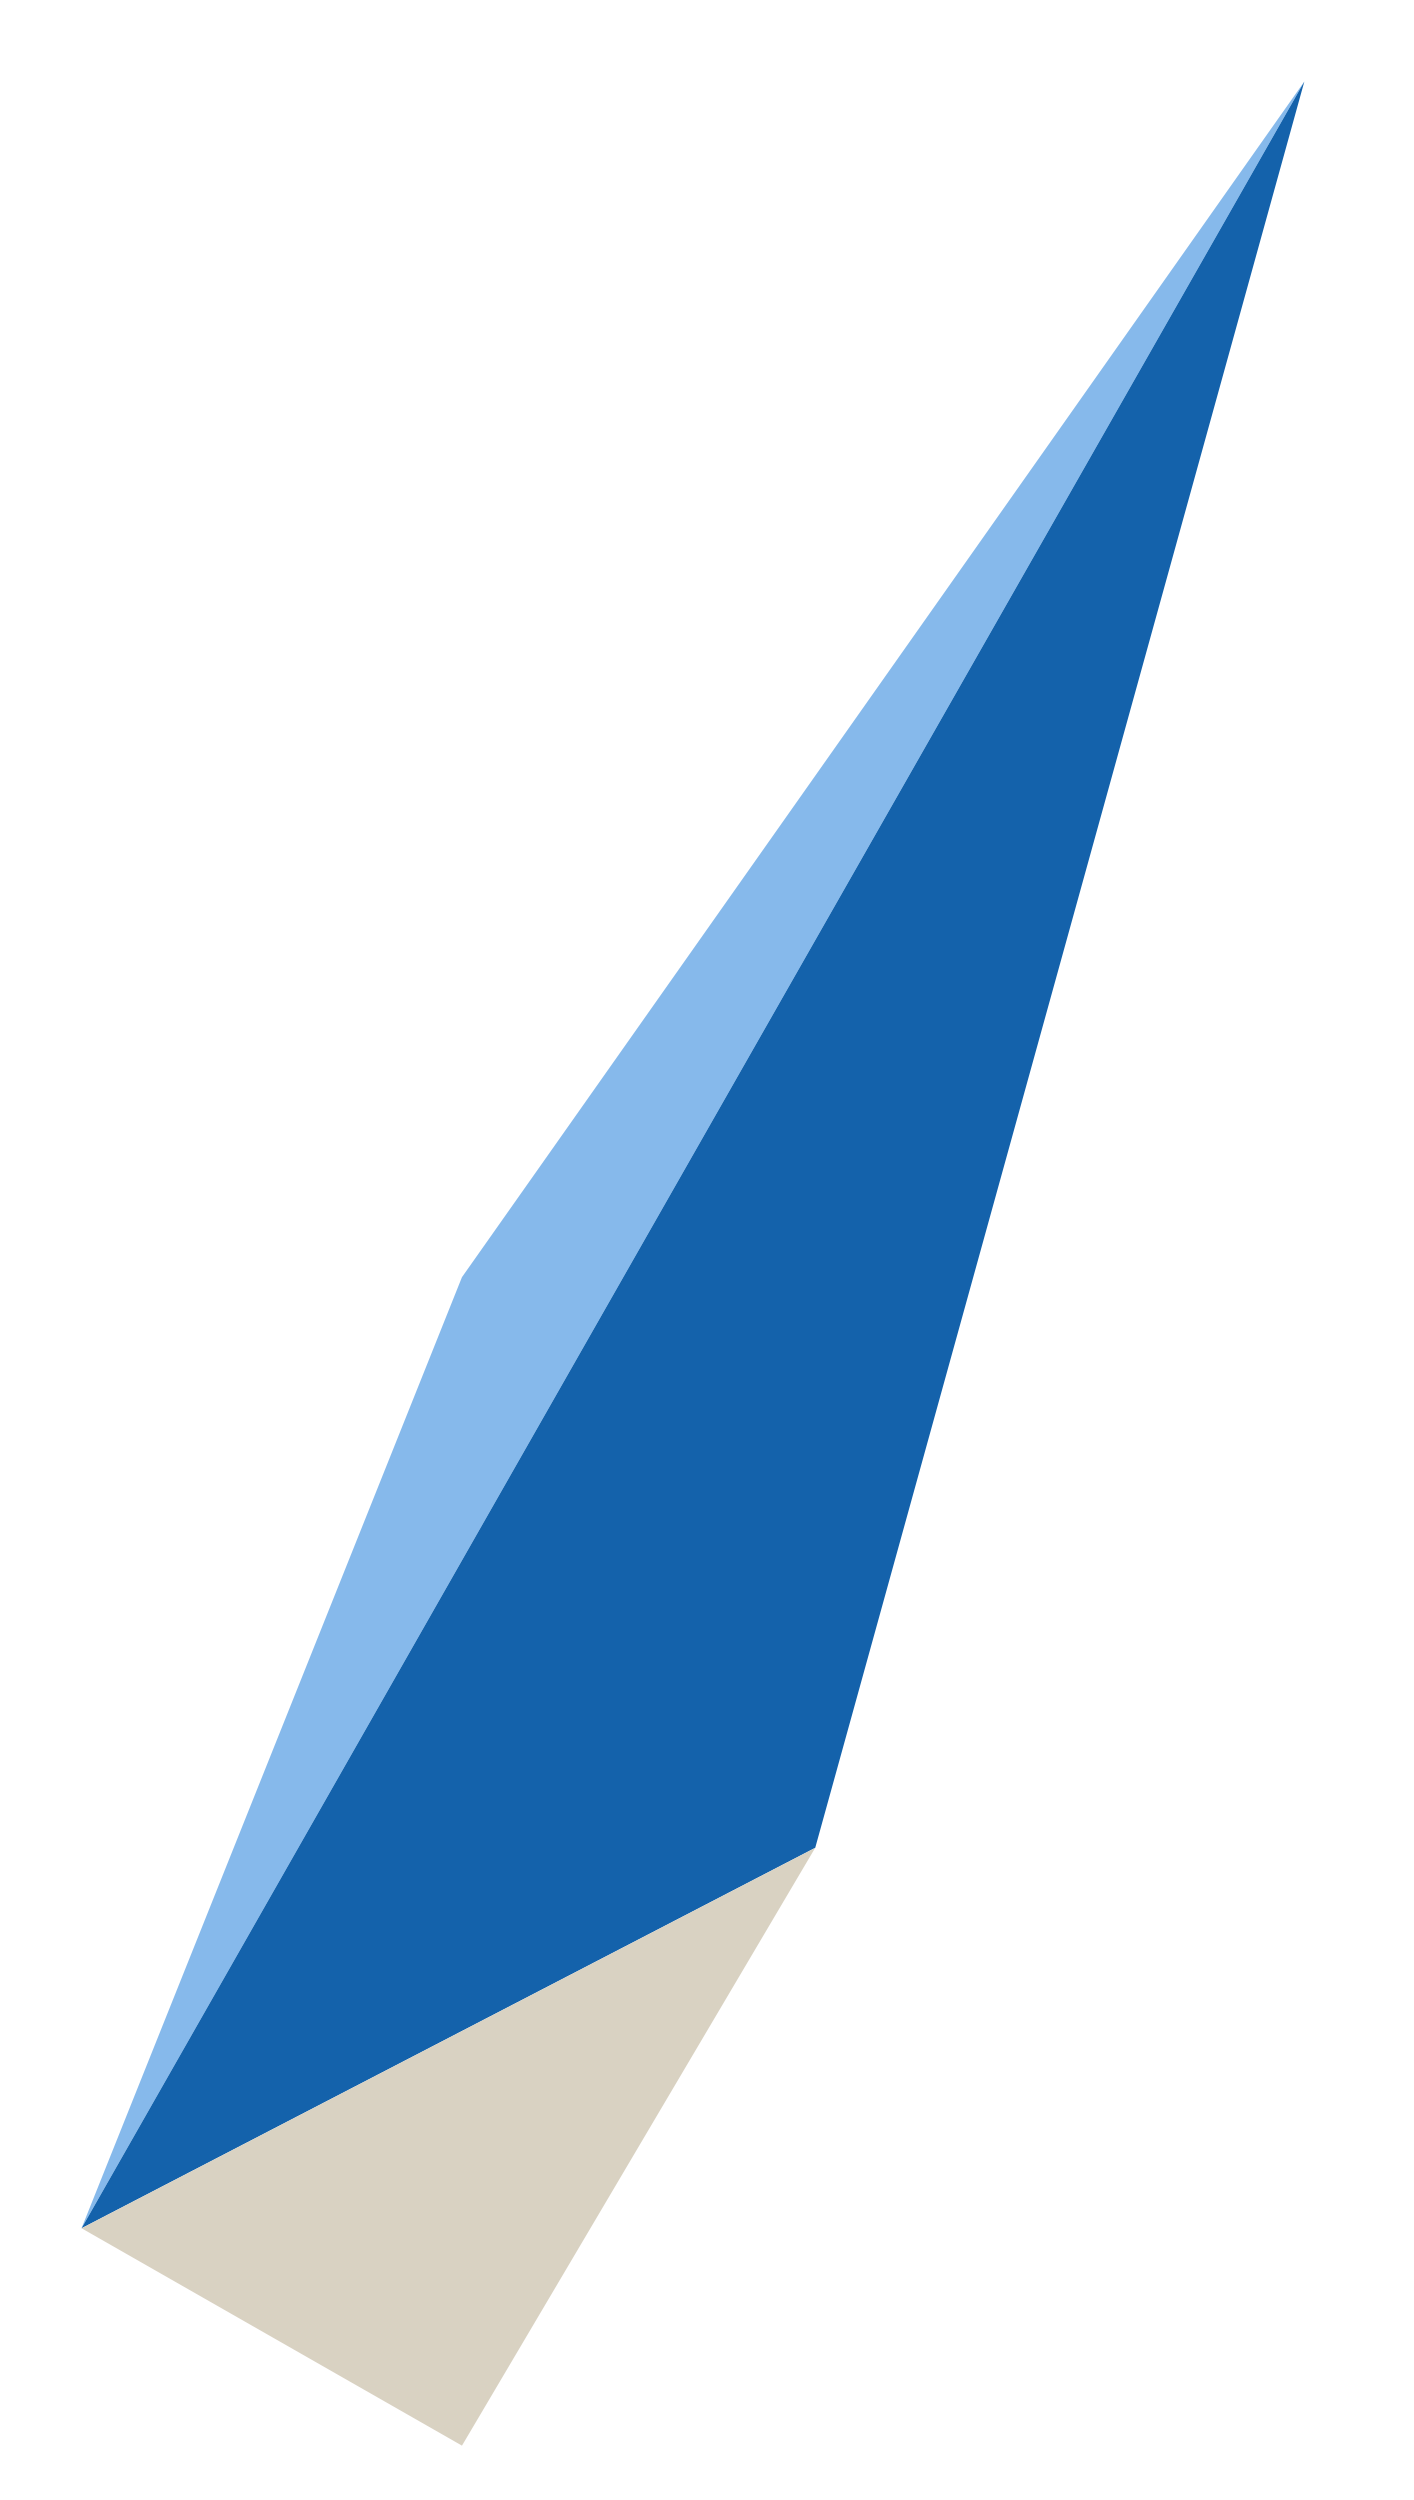
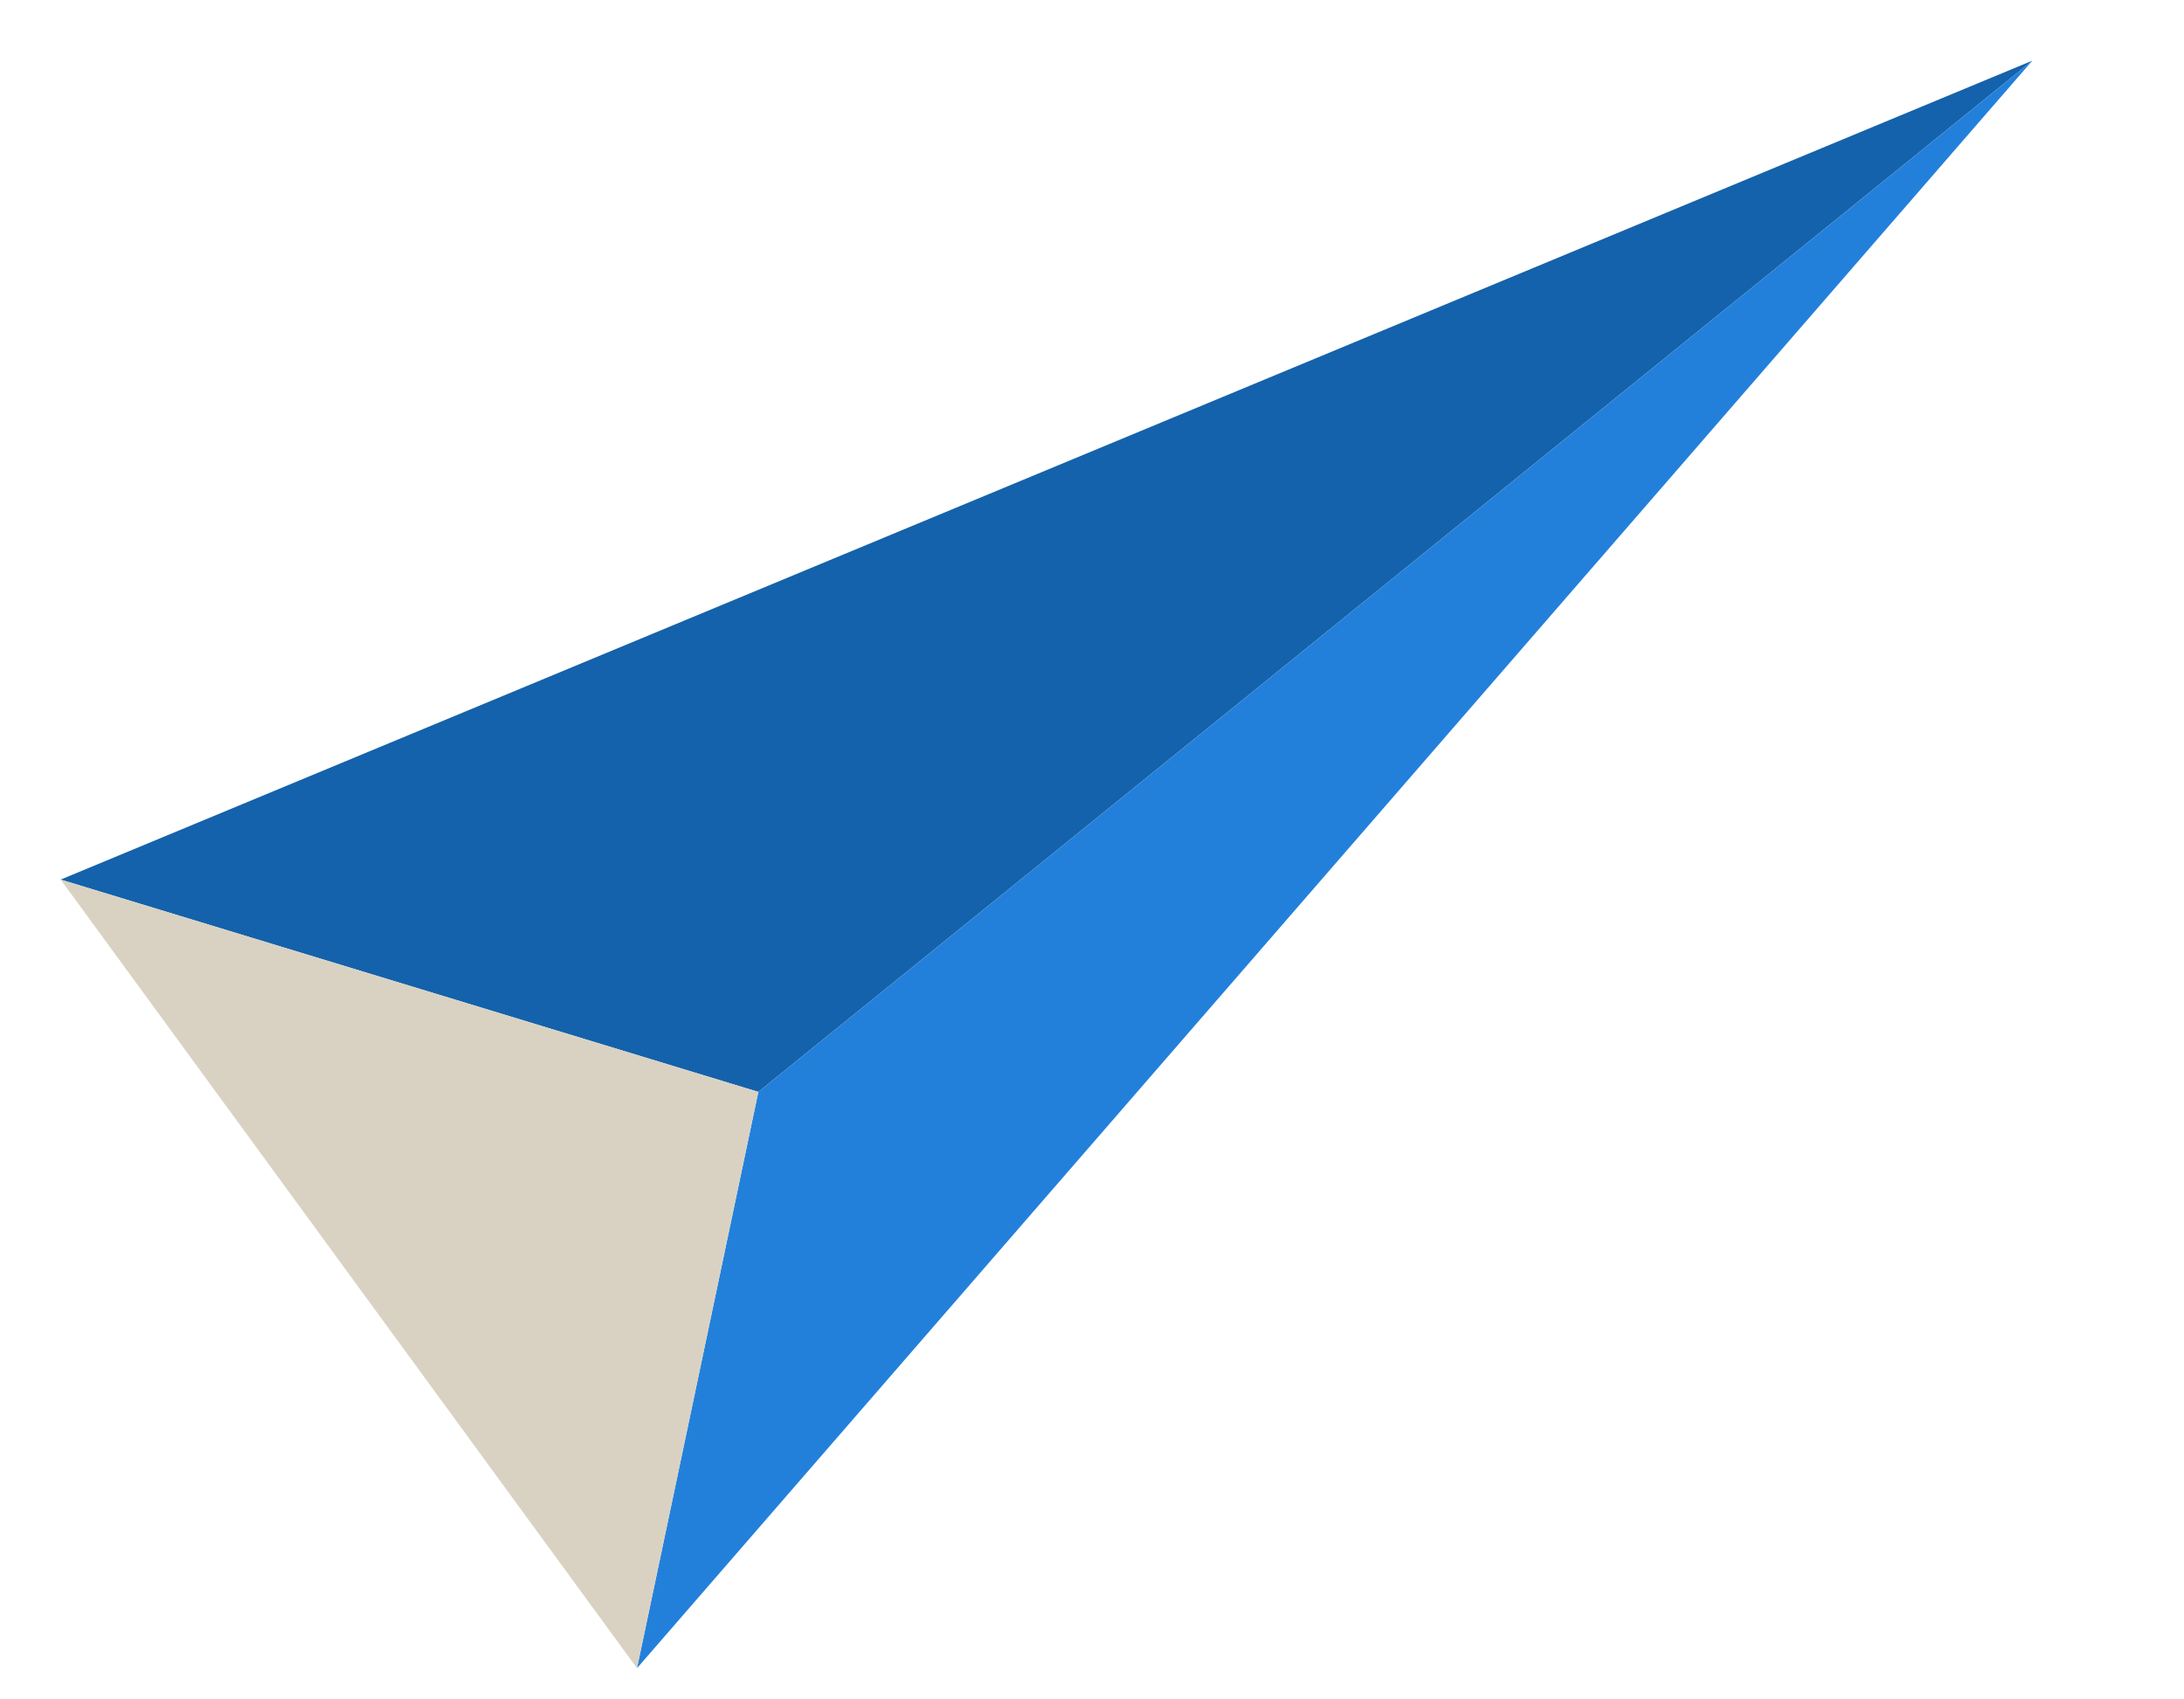
- <svg xmlns="http://www.w3.org/2000/svg" viewBox="176 86 104 184" width="104" height="184">
-   <path d="M182 250L272 92L236 222Z" fill="#1462AB" />
-   <path d="M182 250L236 222L210 266Z" fill="#D9D2C2" />
-   <path d="M182 250L272 92L210 180Z" fill="#2380DA" opacity="0.55" />
+ <svg xmlns="http://www.w3.org/2000/svg" viewBox="174 190 144 112" width="144" height="112">
+   <path d="M178 248L308 194L224 262Z" fill="#1462AB" />
+   <path d="M308 194L216 300L224 262Z" fill="#2380DA" />
+   <path d="M178 248L224 262L216 300Z" fill="#D9D2C2" />
</svg>
